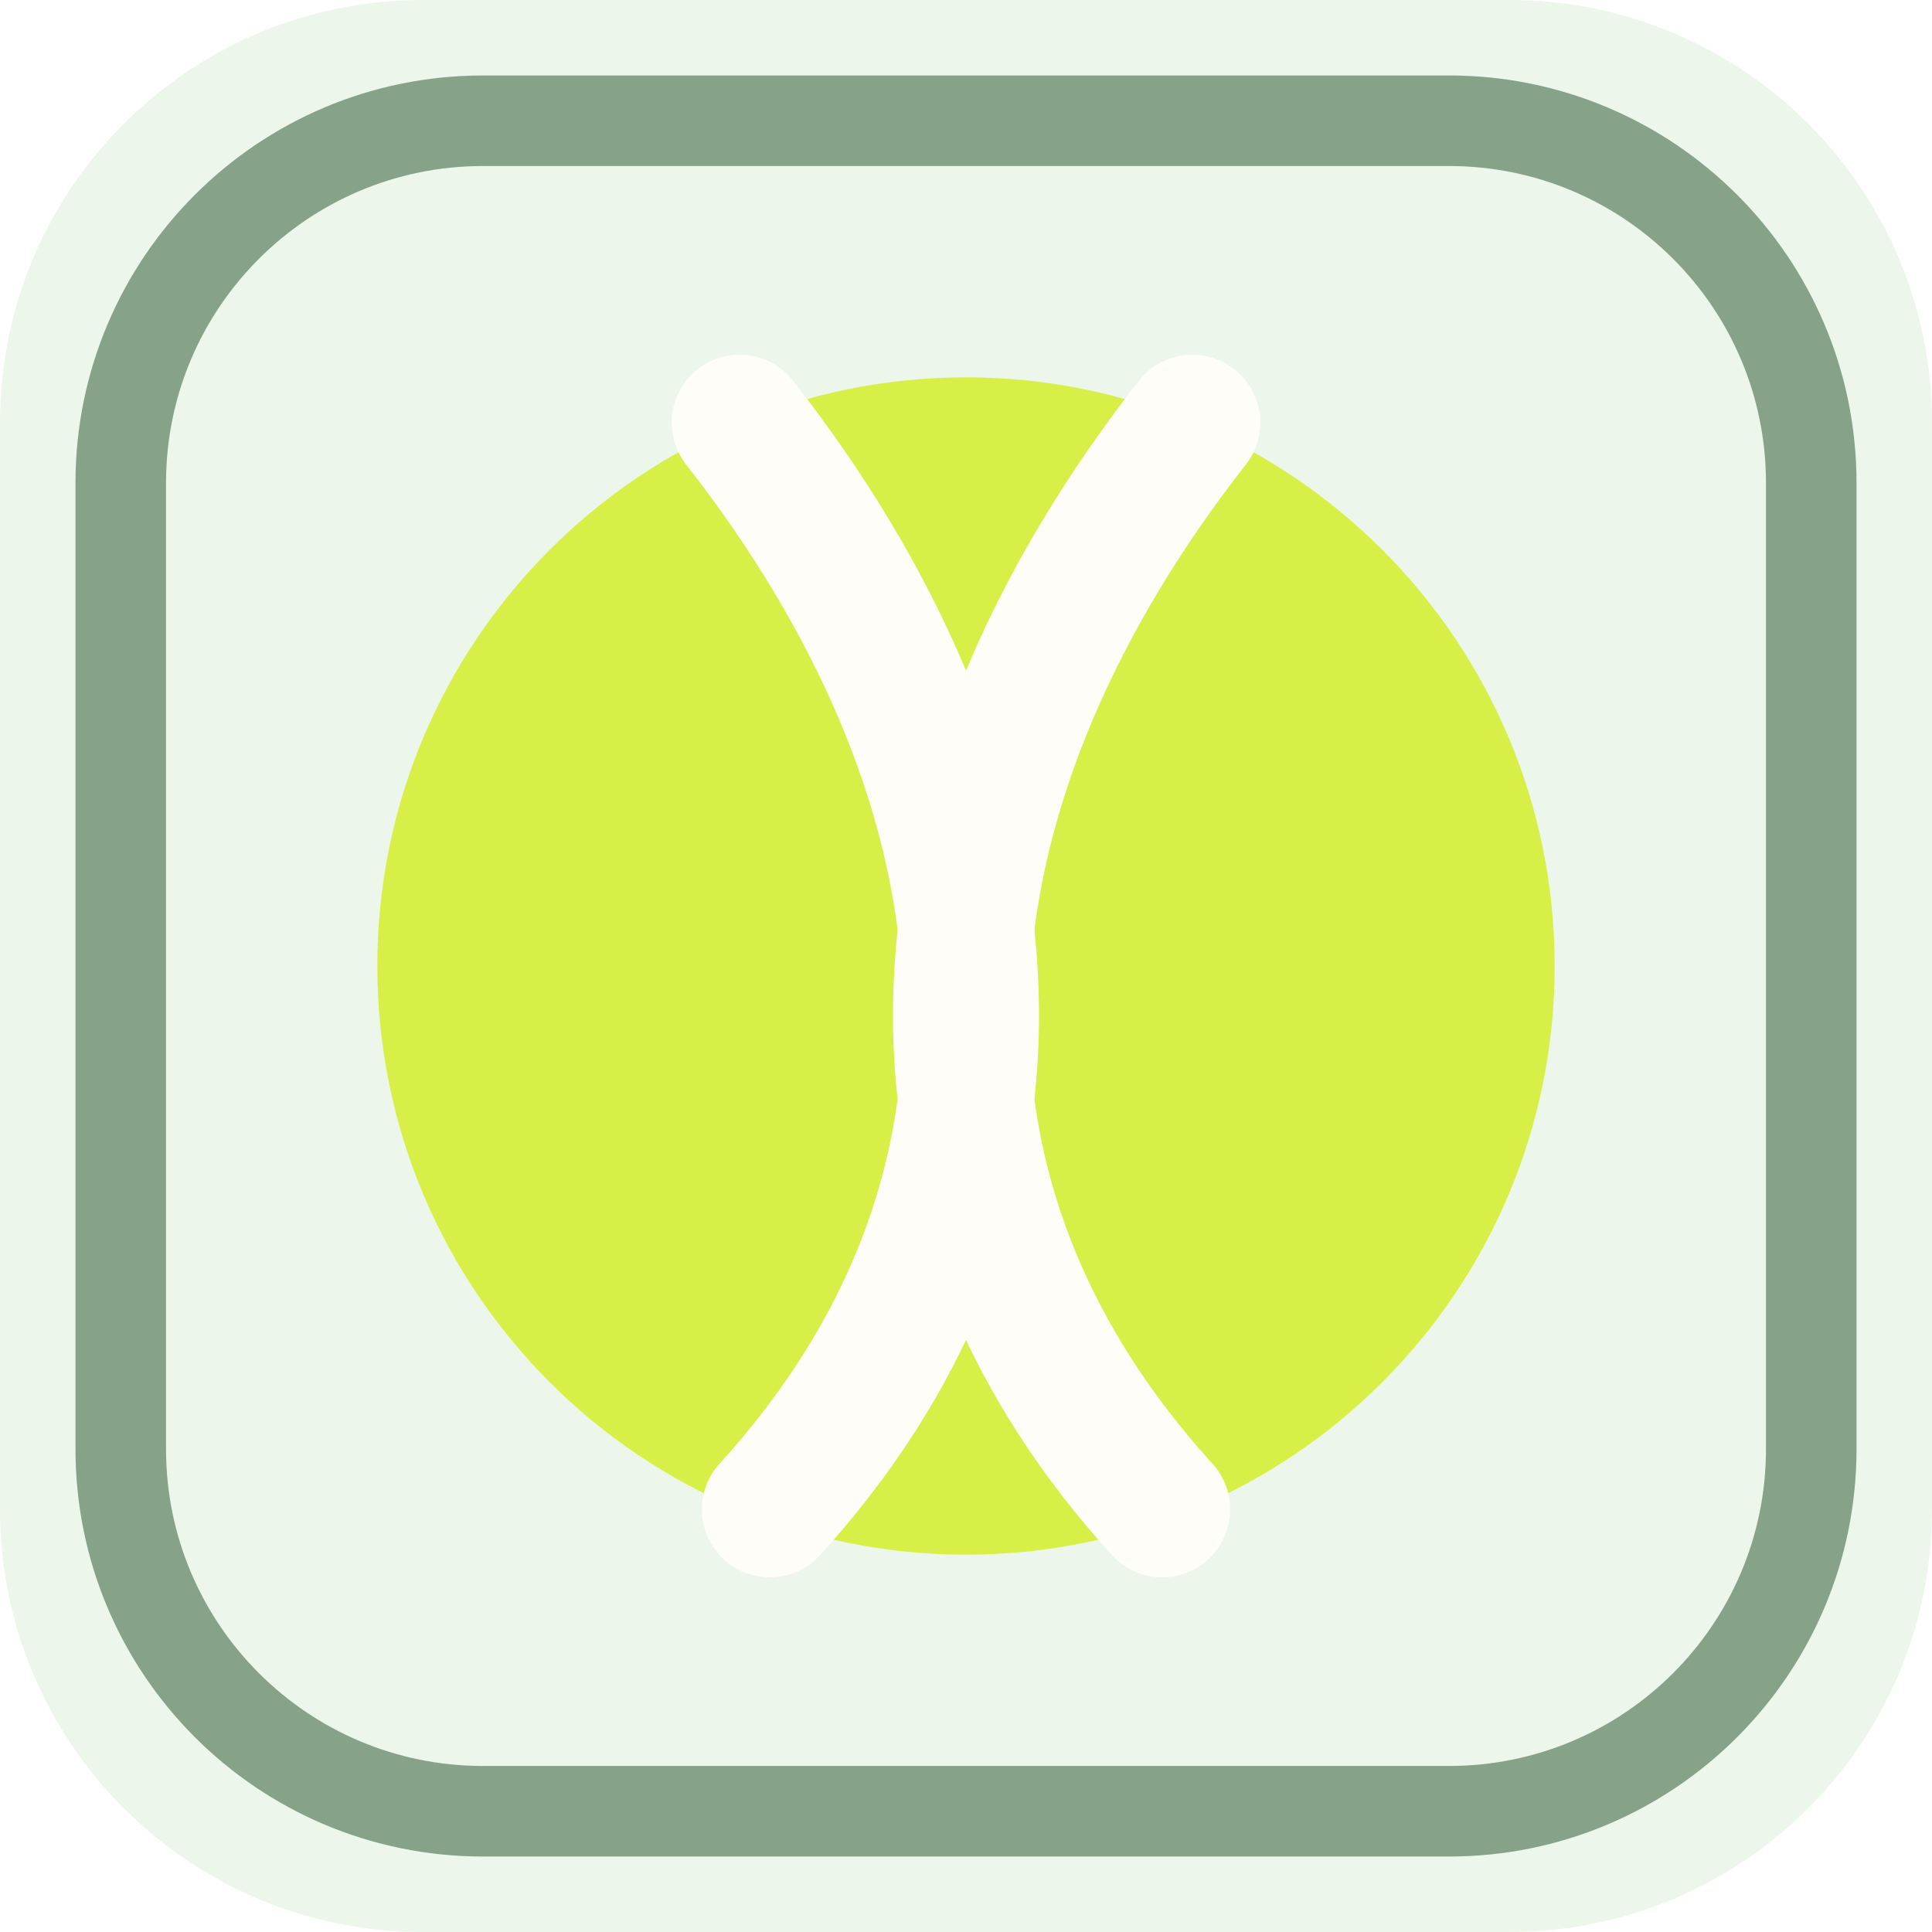
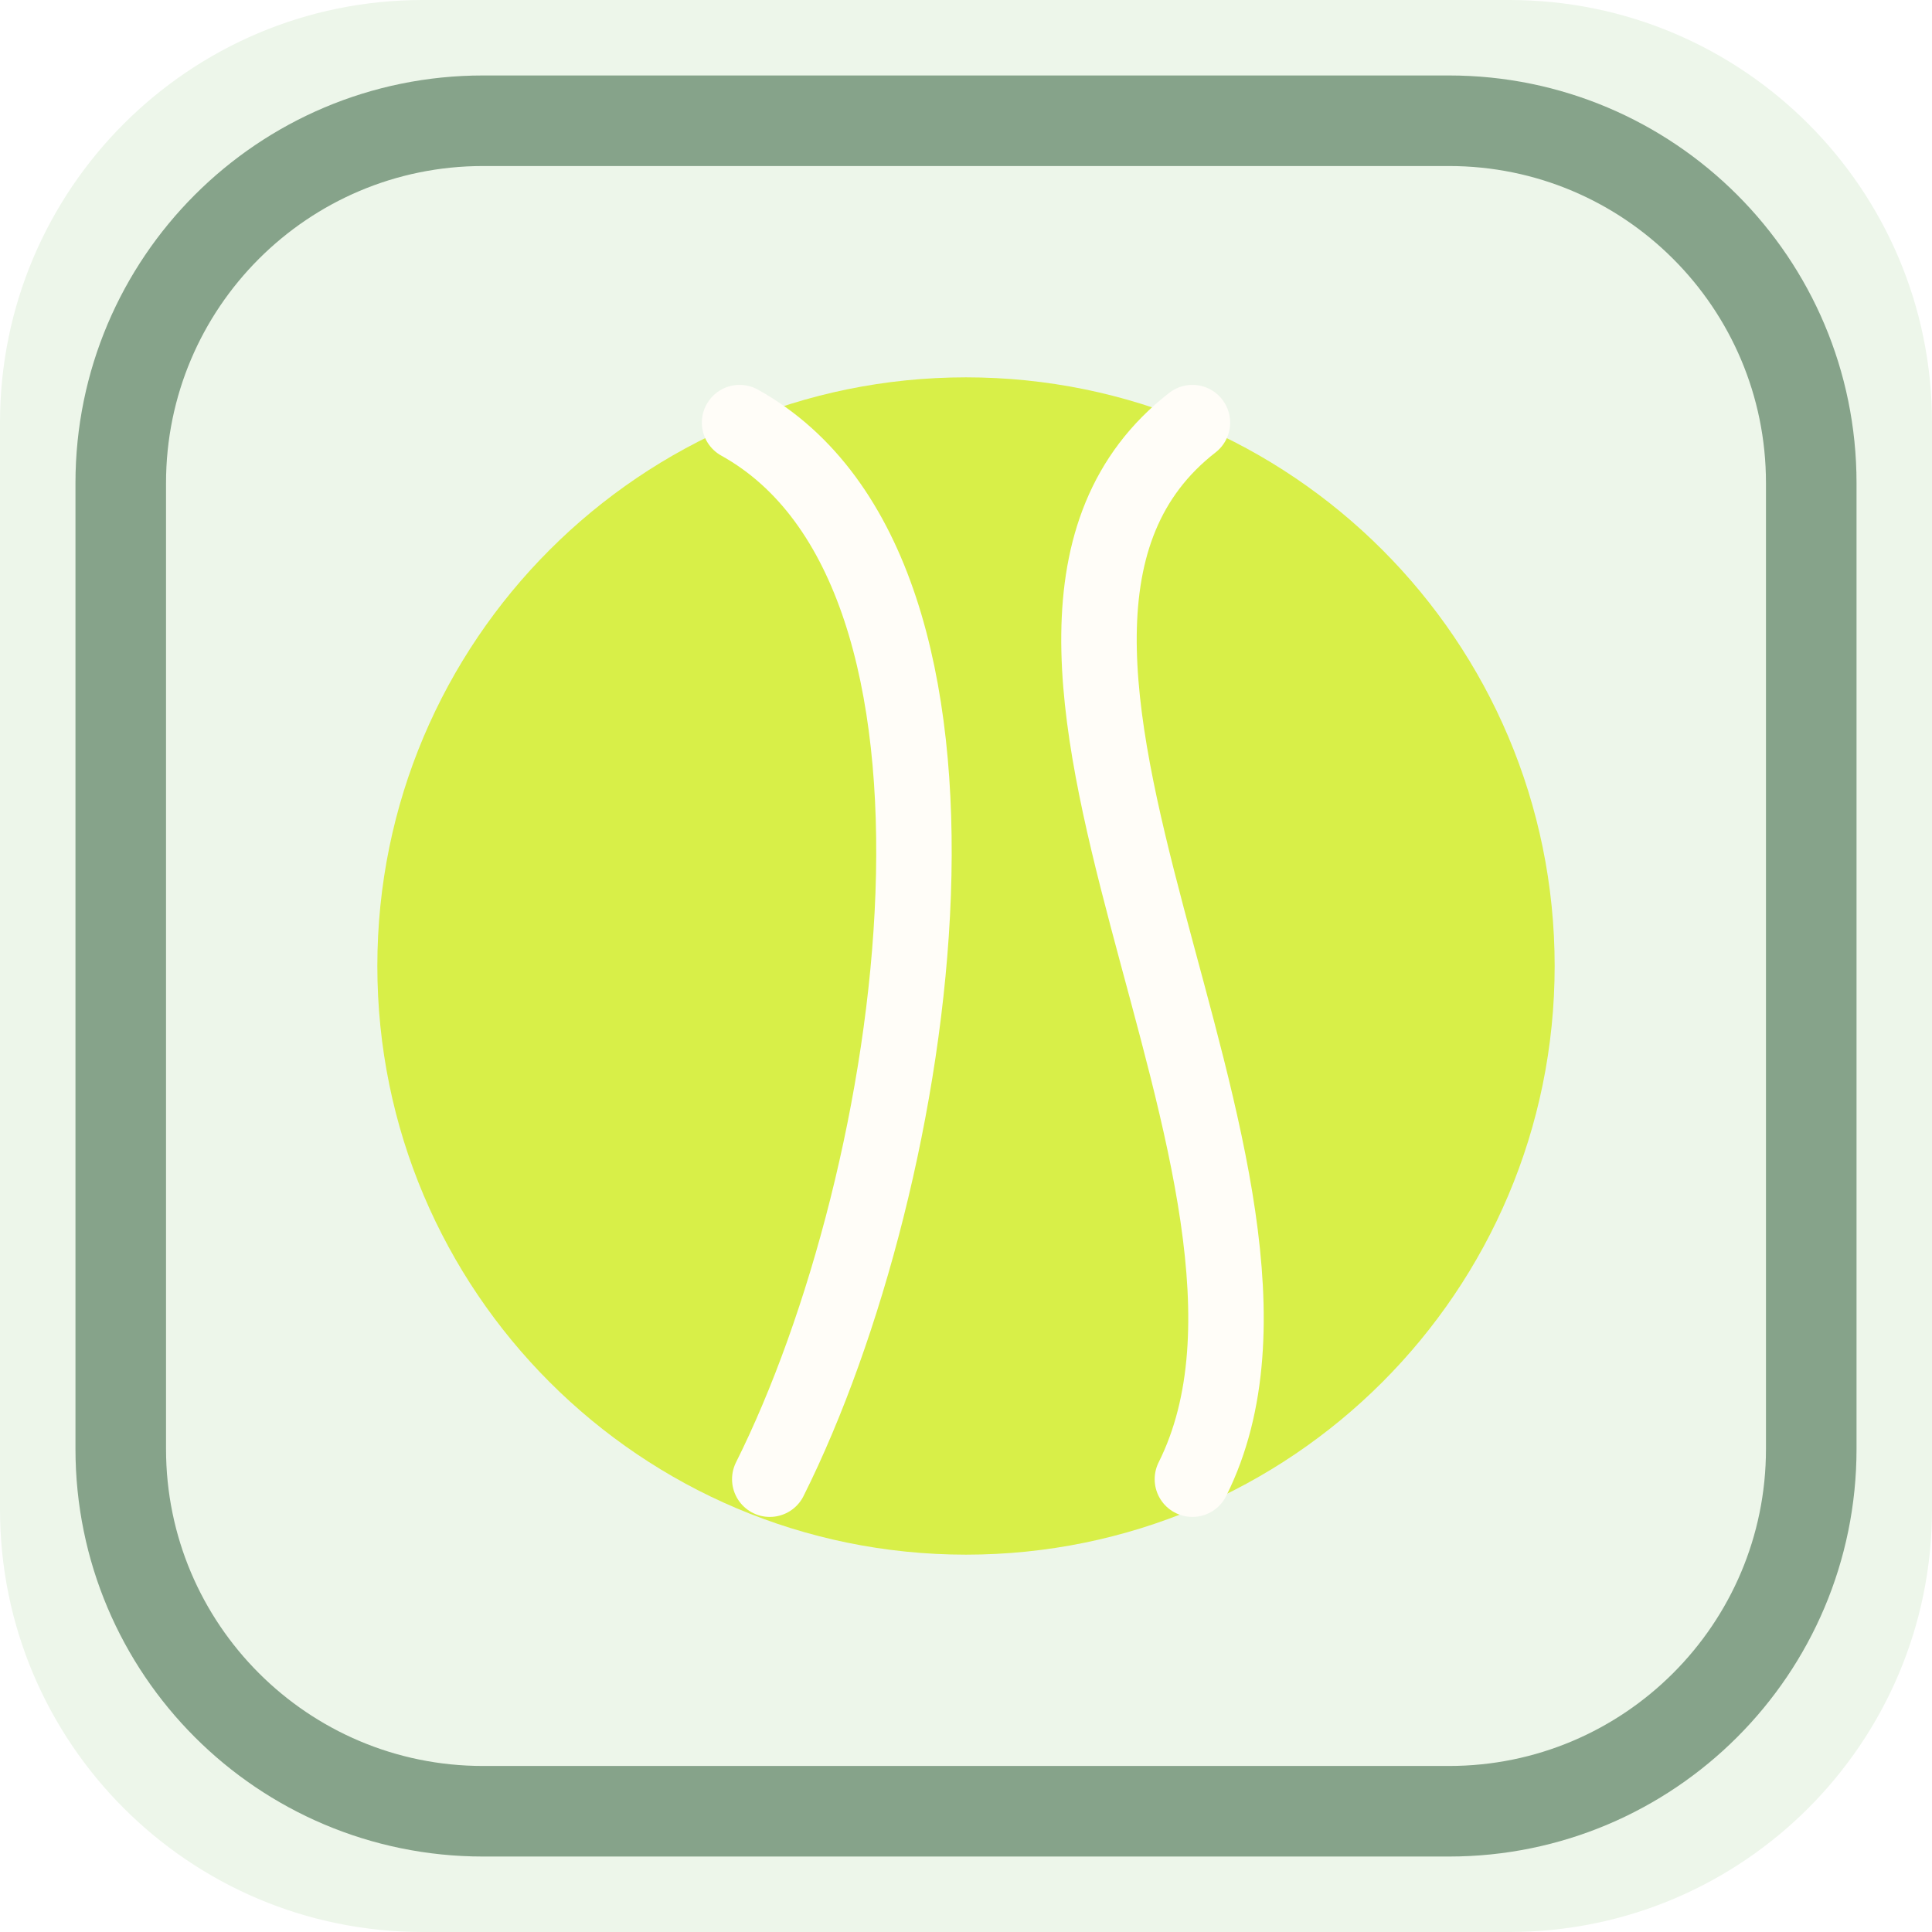
<svg xmlns="http://www.w3.org/2000/svg" viewBox="0 0 128 128" role="img" aria-label="ONS Tennis">
  <rect width="128" height="128" rx="28" fill="#edf6ea" />
  <circle cx="64" cy="64" r="39" fill="#d8ef48" />
-   <path d="M49 28c18 23 22 50 2 72" fill="none" stroke="#fffdf8" stroke-width="9" stroke-linecap="round" />
-   <path d="M79 28c-18 23-22 50-2 72" fill="none" stroke="#fffdf8" stroke-width="9" stroke-linecap="round" />
+   <path d="M49 28c18 10 12 50 2 70" fill="none" stroke="#fffdf8" stroke-width="5" stroke-linecap="round" />
+   <path d="M79 28c-18 14 10 50-0 70" fill="none" stroke="#fffdf8" stroke-width="5" stroke-linecap="round" />
  <rect x="8" y="8" width="112" height="112" rx="24" fill="none" stroke="#315f3b" stroke-width="6" opacity=".55" />
</svg>
